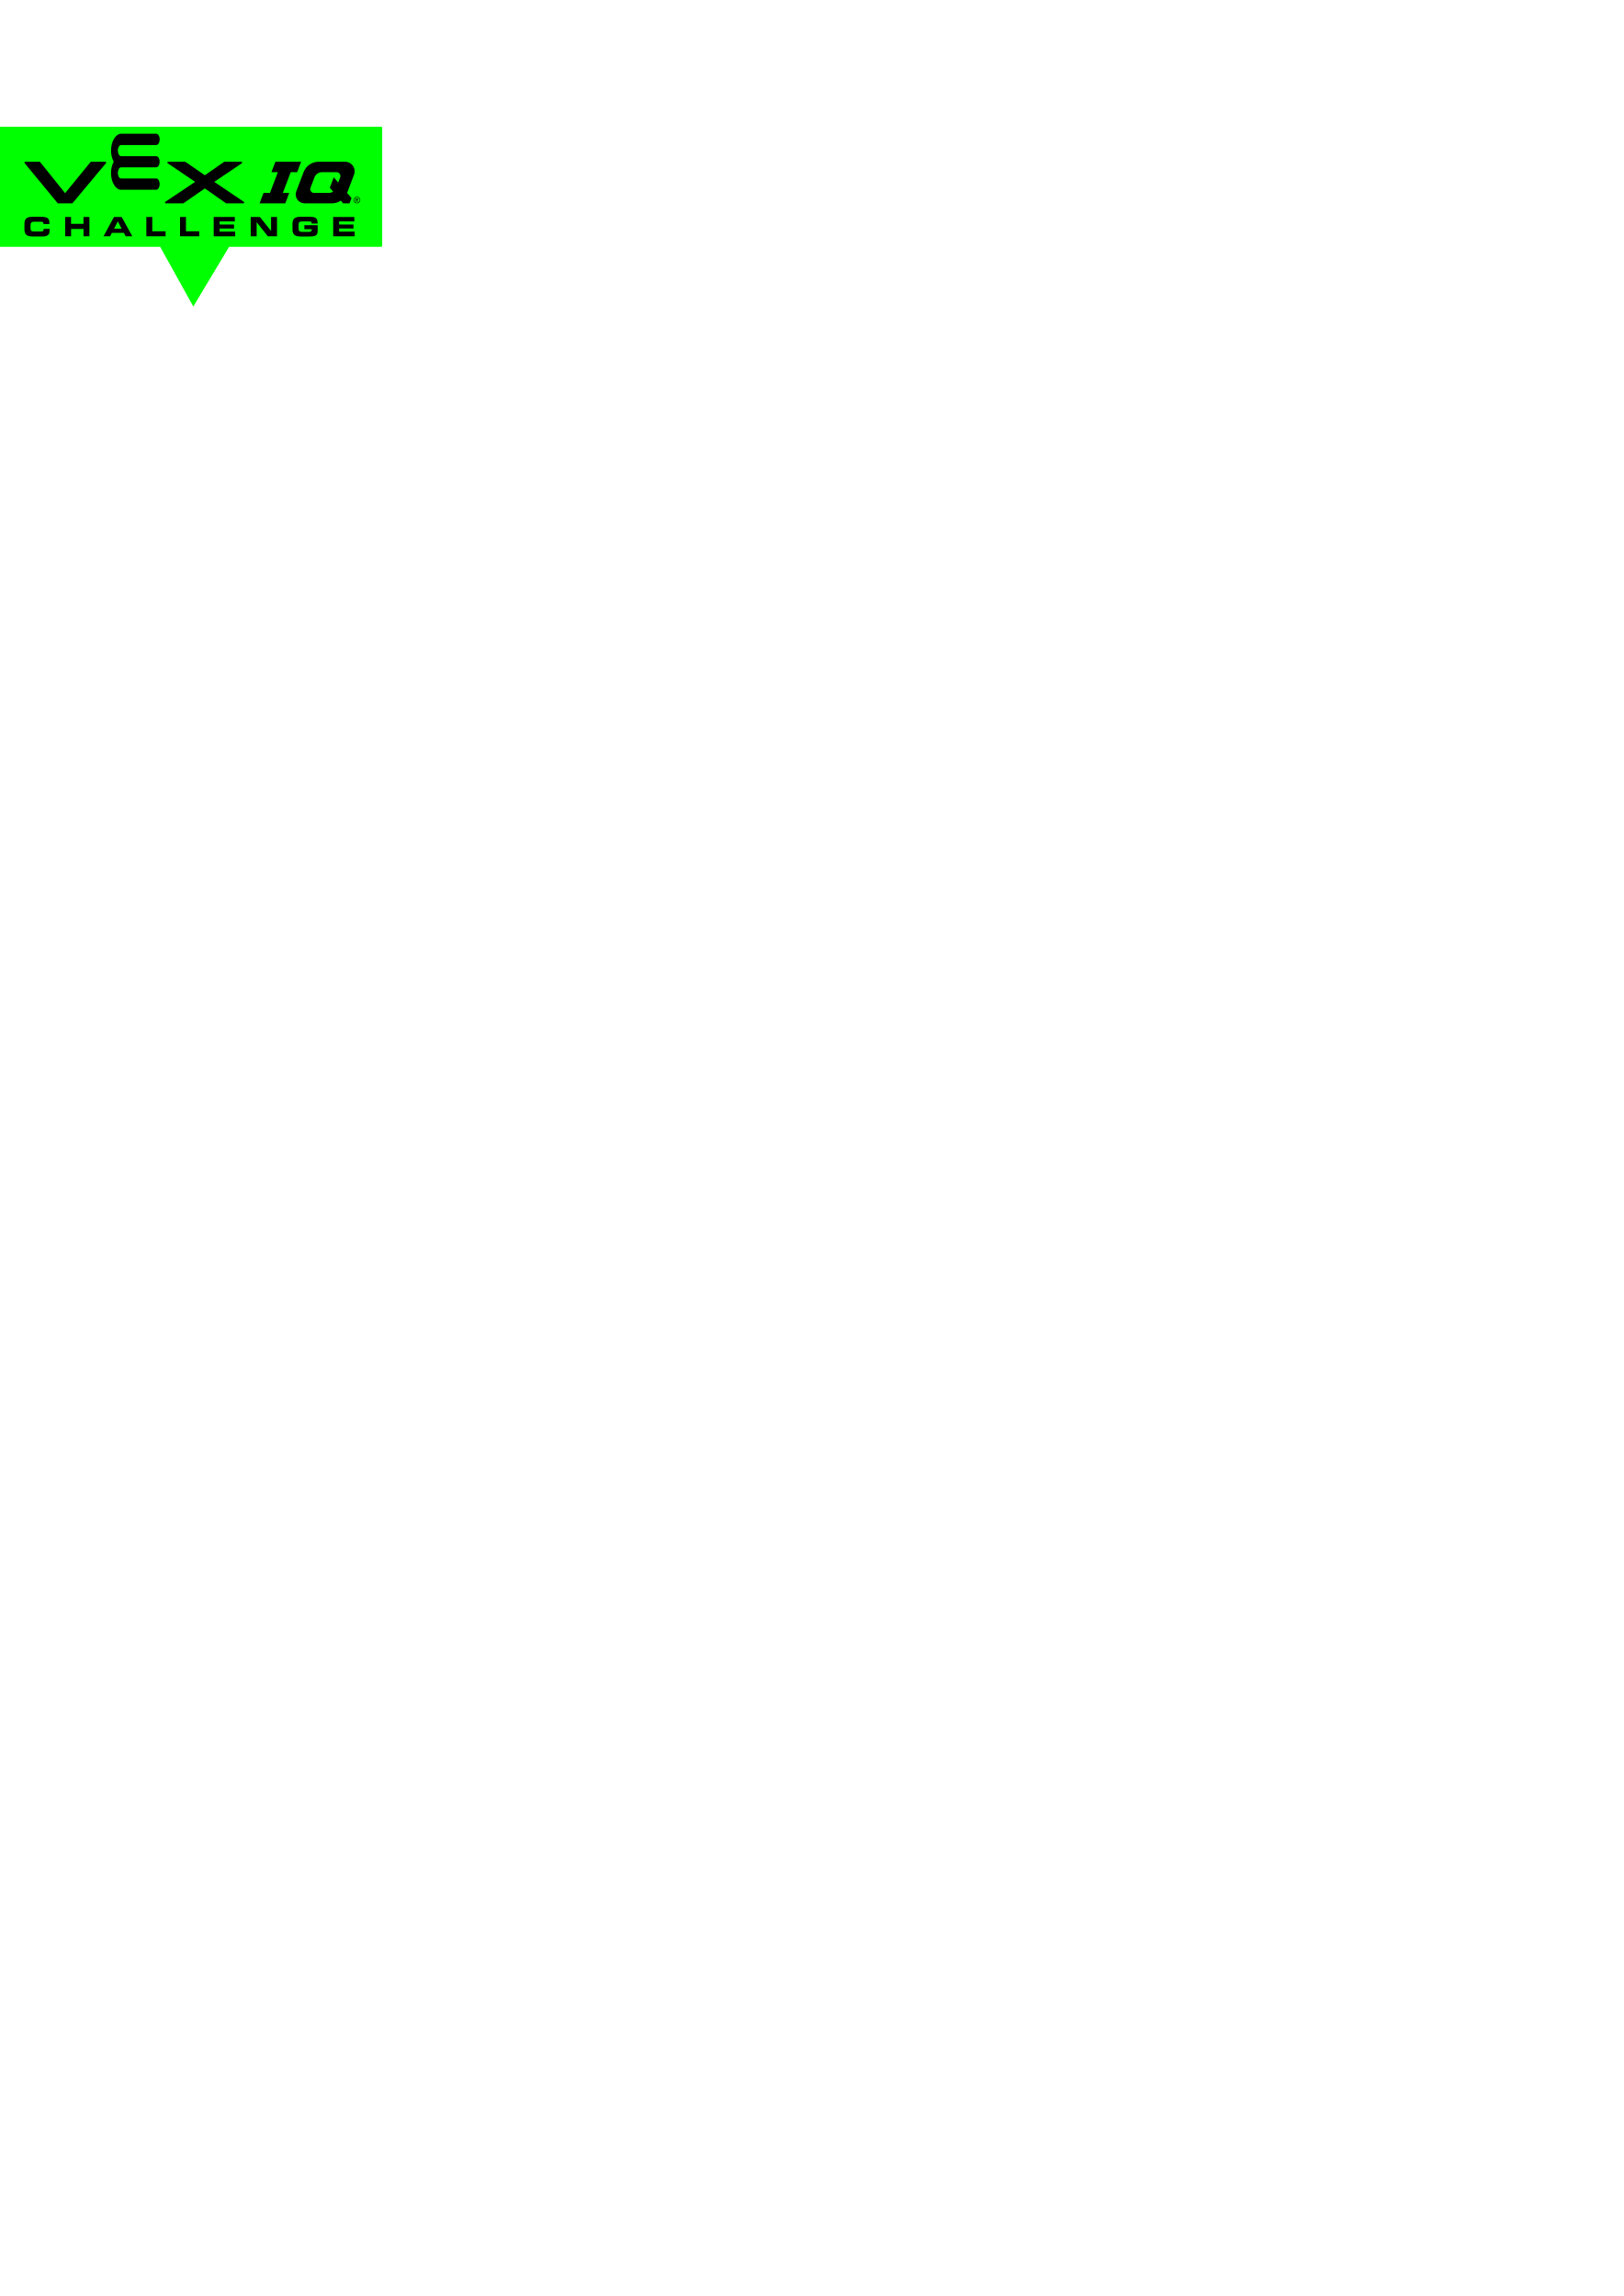
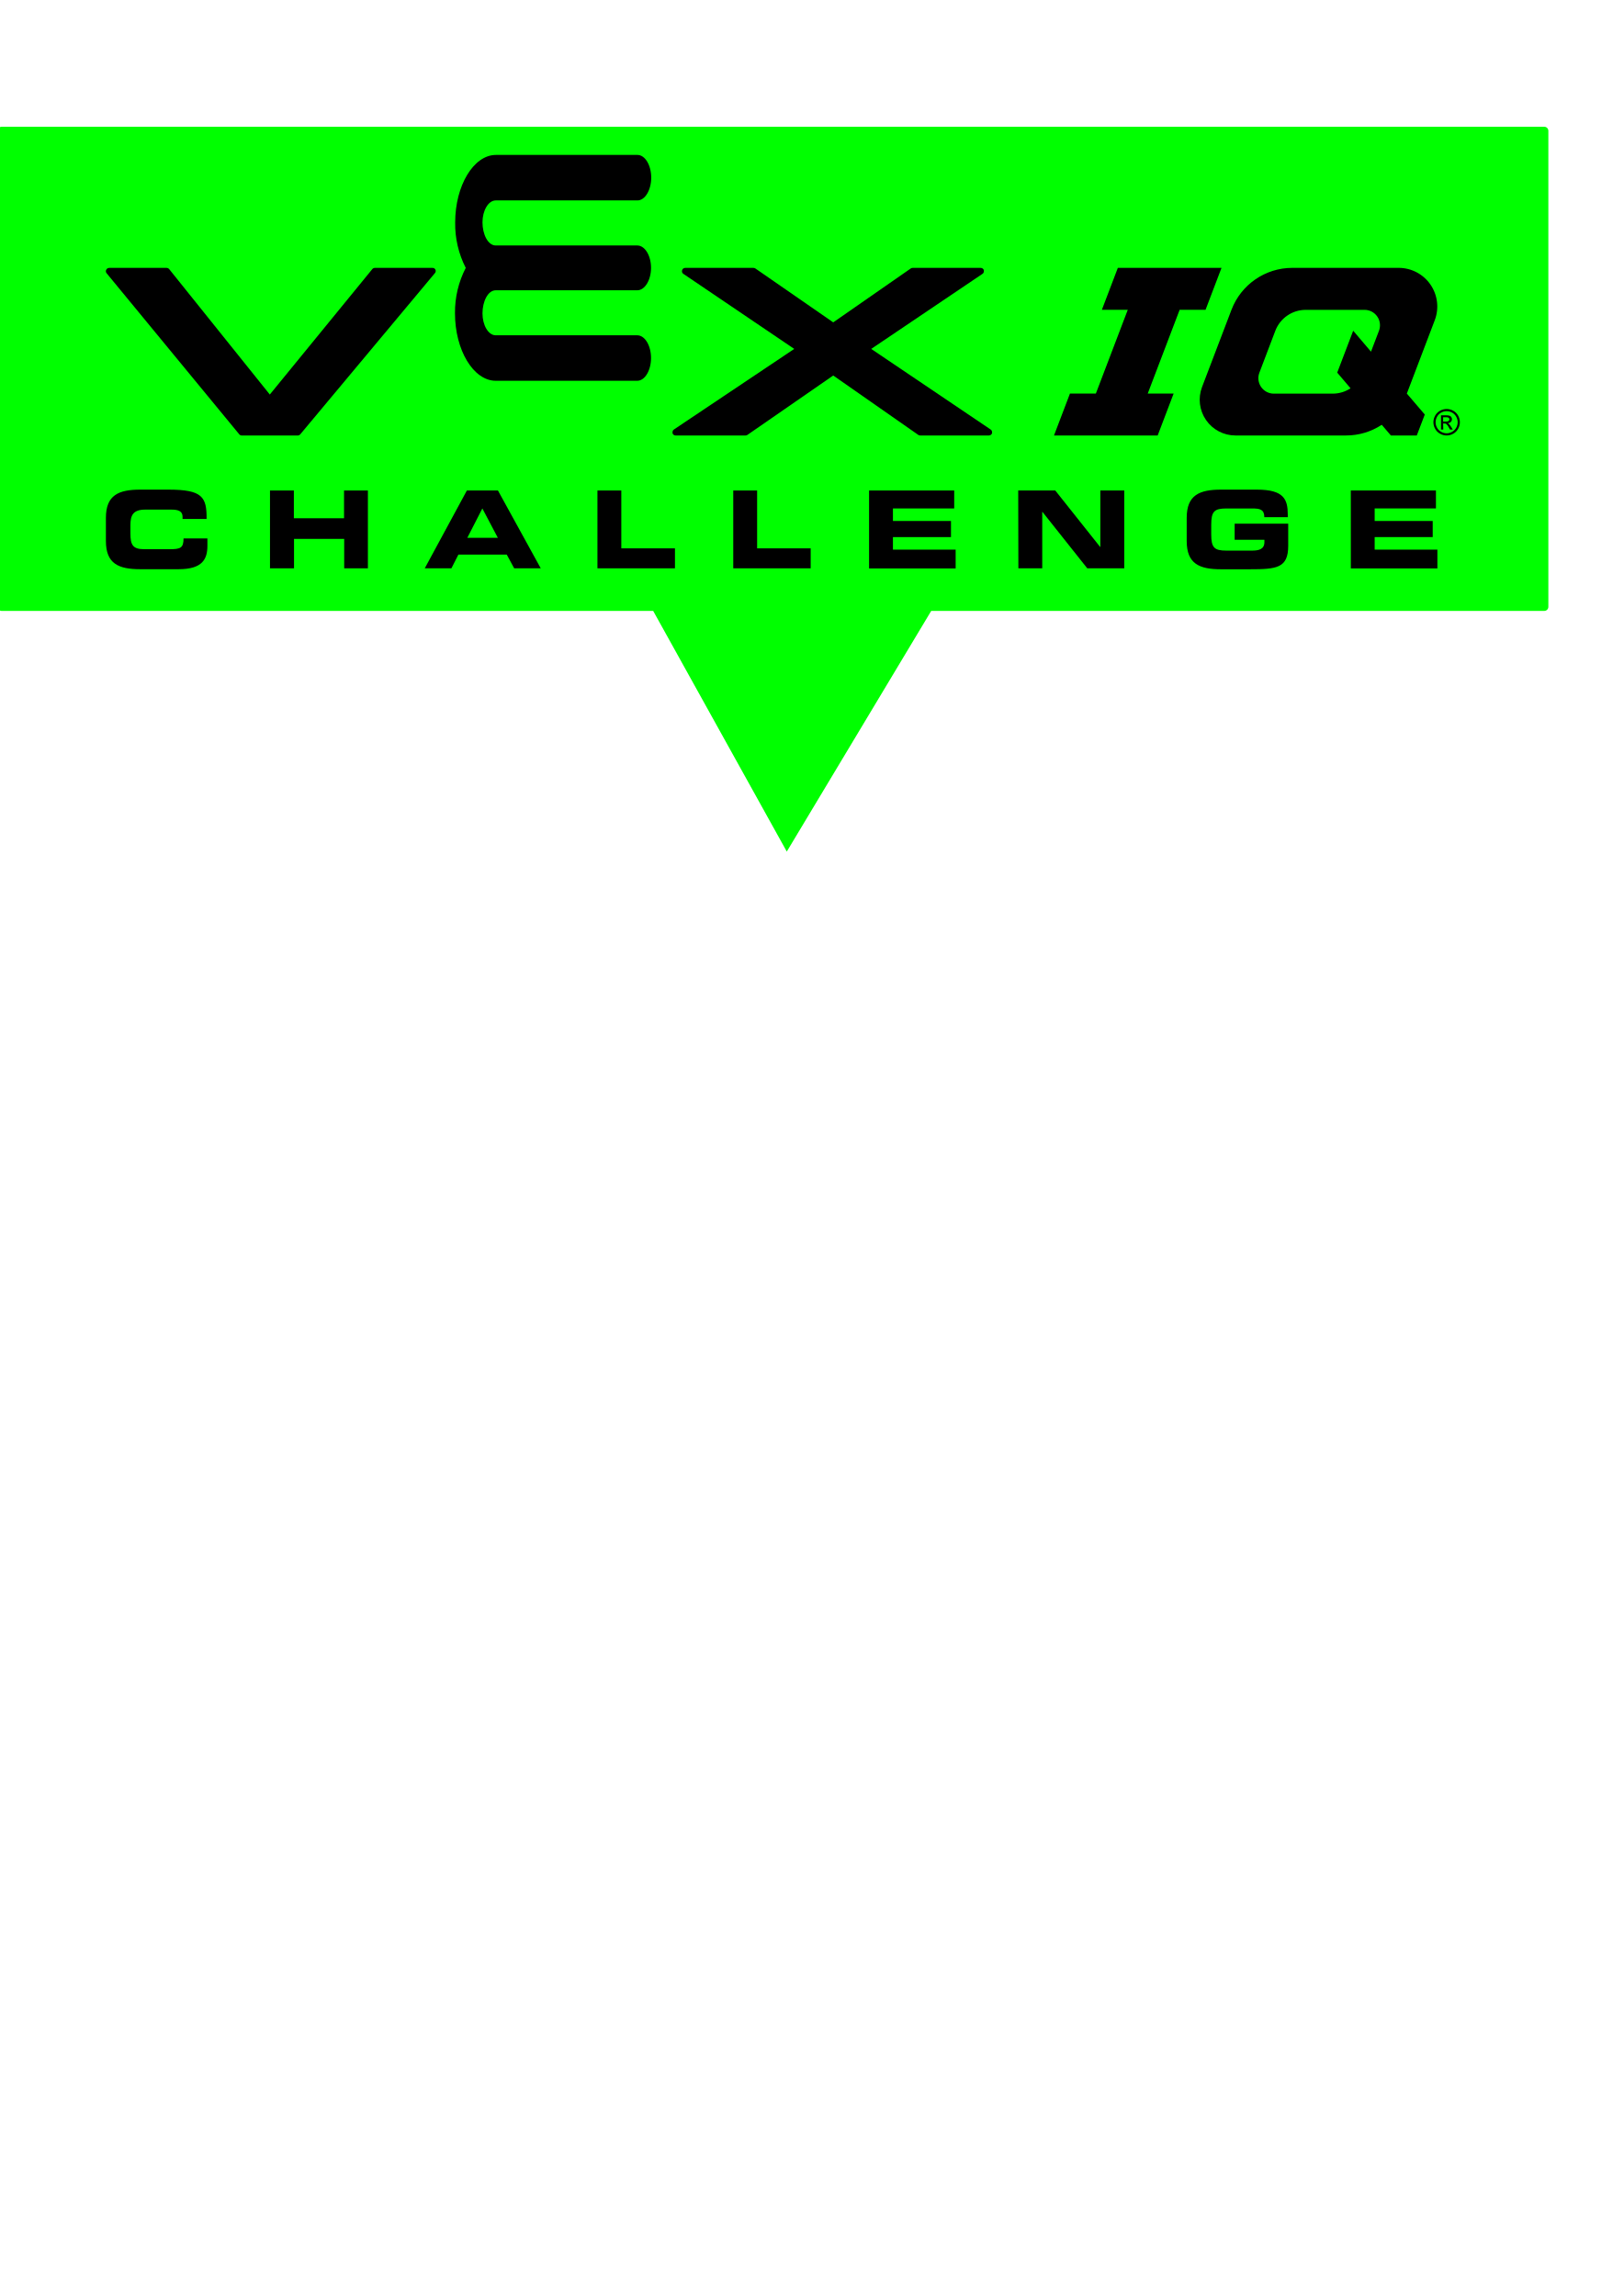
<svg xmlns="http://www.w3.org/2000/svg" width="210mm" height="297mm" viewBox="0 0 210 297" version="1.1" id="svg151">
  <defs id="defs148" />
  <g id="layer2" style="display:inline">
-     <path id="path427" style="fill:#00ff00;stroke-width:0.265" transform="rotate(-1.729097,27.77357,-63.43512)" d="m 21.892,39.518 -2.121,-4.108 -2.121,-4.108 4.617,0.217 4.617,0.217 -2.497,3.89 z M -2.579,15.516 46.879,17.009 c 0.073,0.002 0.129,0.062 0.127,0.135 l -0.461,15.263 c -0.002,0.073 -0.062,0.129 -0.135,0.127 L -3.047,31.041 c -0.073,-0.002 -0.129,-0.062 -0.127,-0.135 l 0.461,-15.263 c 0.002,-0.073 0.062,-0.129 0.135,-0.127 z" />
+     <path id="path427" style="fill:#00ff00;stroke-width:1.067" d="m 101.758,110.154 -9.046,-16.296 -9.046,-16.296 18.636,0.314 18.636,0.314 -9.59,15.982 z M 0.215,16.396 199.726,16.396 c 0.293,3.5e-5 0.529,0.236 0.529,0.529 l -1e-5,61.571 c -3e-5,0.293 -0.236,0.529 -0.528,0.529 l -199.511,1e-6 c -0.293,-3.6e-5 -0.529,-0.236 -0.529,-0.529 l 1.1e-7,-61.571 c -4.09e-6,-0.293 0.236,-0.529 0.529,-0.529 z" />
  </g>
  <g id="layer1">
-     <g id="Artwork" transform="matrix(0.1005859,0,0,0.1005859,1.526416,15.66539)" style="display:inline;fill:#000000">
+     <g id="Artwork" transform="matrix(0.4055736,0,0,0.4055736,7.105662,13.45055)" style="display:inline;fill:#000000">
      <path class="cls-1" d="m 16.25,132 c 0,-7.27 4.08,-9 10.94,-9 h 9 c 10.83,0 12.24,2.33 12.17,9.36 H 40.7 v -0.69 c 0,-1.78 -1.31,-2.3 -3.57,-2.3 h -8.3 c -4,0 -4.76,1.89 -4.76,5 V 137 c 0,3.6 0.75,5 4.35,5 h 8.13 c 3.43,0 4.46,-0.34 4.46,-3.43 h 7.61 v 2.33 c 0,4.19 -1.51,7.48 -9.16,7.48 H 27.19 c -6.86,0 -10.94,-1.72 -10.94,-9 z" id="path6" style="fill:#000000" />
      <path class="cls-1" d="m 68.58,123.28 h 7.61 v 8.85 h 16 v -8.85 h 7.61 v 24.82 h -7.56 v -9.39 h -16 v 9.39 h -7.66 z" id="path8" style="fill:#000000" />
      <path class="cls-1" d="m 131.36,123.28 h 9.91 l 13.65,24.82 h -8.47 l -2.37,-4.38 h -15.42 l -2.23,4.38 h -8.5 z m 0.14,15.09 h 9.74 L 136.3,129 Z" id="path10" style="fill:#000000" />
      <path class="cls-1" d="m 173,123.28 h 7.61 v 18.45 h 17.11 v 6.37 H 173 Z" id="path12" style="fill:#000000" />
      <path class="cls-1" d="m 216.31,123.28 h 7.61 v 18.45 H 241 v 6.37 h -24.69 z" id="path14" style="fill:#000000" />
      <path class="cls-1" d="m 259.62,123.28 h 27.15 V 129 h -19.54 v 4 h 18.51 v 5.14 h -18.51 v 4 h 20 v 6 h -27.61 z" id="path16" style="fill:#000000" />
      <path class="cls-1" d="M 307.18,123.28 H 319 l 14.3,18 h 0.07 v -18 H 341 v 24.82 h -11.8 l -14.29,-18 h -0.07 v 18 h -7.61 z" id="path18" style="fill:#000000" />
      <path class="cls-1" d="m 360.91,132 c 0,-7.27 4.08,-9 10.94,-9 h 11.45 c 8.64,0 9.84,3.12 9.84,8 v 0.79 h -7.48 c 0,-2.47 -1.4,-2.78 -3.84,-2.78 h -8.26 c -3.84,0 -4.83,0.93 -4.83,5.18 v 3.09 c 0,4.25 1,5.17 4.83,5.17 h 8.13 c 2,0 4,-0.31 4,-2.71 V 139 h -9.49 v -5.14 h 17.08 v 7.06 c 0,7.13 -3.71,7.48 -12.28,7.48 h -9.15 c -6.86,0 -10.94,-1.72 -10.94,-9 z" id="path20" style="fill:#000000" />
      <path class="cls-1" d="m 413.24,123.28 h 27.15 V 129 h -19.54 v 4 h 18.51 v 5.14 h -18.51 v 4 h 20 v 6 h -27.6 z" id="path22" style="fill:#000000" />
      <g id="IQ_Print" data-name="IQ Print" style="fill:#000000">
-         <polygon class="cls-1" points="366.92,65.64 372.01,52.27 338.95,52.27 333.86,65.64 342.12,65.64 331.94,92.36 323.68,92.36 318.59,105.73 351.65,105.73 356.74,92.36 348.48,92.36 358.66,65.64 " id="polygon24" style="fill:#000000" />
+         <polygon class="cls-1" points="372.01,52.27 338.95,52.27 333.86,65.64 342.12,65.64 331.94,92.36 323.68,92.36 318.59,105.73 351.65,105.73 356.74,92.36 348.48,92.36 358.66,65.64 366.92,65.64 " id="polygon24" style="fill:#000000" />
        <path class="cls-1" d="m 428.51,52.27 h -33.93 a 20.75,20.75 0 0 0 -19.39,13.37 v 0 l -9.39,24.64 a 11.4,11.4 0 0 0 10.65,15.45 h 35.27 a 20.69,20.69 0 0 0 11.39,-3.41 l 2.91,3.41 h 8.26 l 2.55,-6.68 -5.72,-6.69 L 440,69 A 12.32,12.32 0 0 0 428.51,52.27 Z M 414,72.32 l -5.09,13.36 4.25,5 a 10.4,10.4 0 0 1 -5.69,1.71 H 388.7 a 4.93,4.93 0 0 1 -4.61,-6.69 v 0 l 5.08,-13.37 a 10.39,10.39 0 0 1 9.7,-6.67 h 18.75 a 4.92,4.92 0 0 1 4.6,6.68 L 419.68,79 Z" id="path26" style="fill:#000000" />
        <path class="cls-1" d="m 273.49,52.28 a 1,1 0 0 0 -0.59,0.19 L 248.19,69.65 223.37,52.47 a 1.09,1.09 0 0 0 -0.6,-0.19 H 201 a 1,1 0 0 0 -1,0.74 1.12,1.12 0 0 0 -0.05,0.31 1,1 0 0 0 0.46,0.86 l 35.35,23.93 -38.36,25.69 a 1.06,1.06 0 0 0 -0.46,0.87 1,1 0 0 0 0,0.3 1,1 0 0 0 1,0.75 h 22.3 a 1,1 0 0 0 0.59,-0.19 l 27.36,-18.94 27.12,18.94 a 1,1 0 0 0 0.6,0.19 h 21.93 a 1.06,1.06 0 0 0 1,-0.74 1.1,1.1 0 0 0 0,-0.31 1,1 0 0 0 -0.46,-0.86 L 260.3,78.12 295.77,54.19 a 1,1 0 0 0 0.46,-0.86 1.65,1.65 0 0 0 0,-0.31 1.05,1.05 0 0 0 -1,-0.74 z" id="path28" style="fill:#000000" />
        <path class="cls-1" d="m 102,52.28 a 1,1 0 0 0 -0.8,0.39 l -32.68,40 -32.09,-40 A 1.07,1.07 0 0 0 35.61,52.28 H 17.3 a 1.05,1.05 0 0 0 -0.95,0.6 1,1 0 0 0 0.14,1.12 l 42.29,51.36 a 1.06,1.06 0 0 0 0.81,0.38 h 17.83 a 1.06,1.06 0 0 0 0.81,-0.38 L 121.12,54 a 1,1 0 0 0 -0.8,-1.72 z" id="path30" style="fill:#000000" />
        <path class="cls-1" d="m 131,52.27 a 30.78,30.78 0 0 1 -3.37,-14.5 c 0,-11.69 5.86,-21.52 13,-21.52 h 45.14 c 2.41,0 4.38,3.28 4.38,7.25 0,3.97 -2,7.26 -4.38,7.26 h -45.2 c -2.4,0 -4.23,3.27 -4.23,7 0,3.73 1.69,7.37 4.23,7.37 h 45.14 c 2.41,0 4.38,3.22 4.38,7.14 v 0 c 0,3.92 -2,7.15 -4.38,7.15 h -45.14 c -2.54,0 -4.23,3.62 -4.23,7.36 0,3.74 1.83,7 4.23,7 h 45.14 c 2.41,0 4.38,3.27 4.38,7.25 0,3.98 -2,7.25 -4.38,7.25 h -45.14 c -7.13,0 -13,-9.82 -13,-21.52 A 30.81,30.81 0 0 1 131,52.29 Z" id="path32" style="fill:#000000" />
        <path class="cls-1" d="m 442.68,101.91 h 0.43 a 0.9,0.9 0 0 1 0.59,0.16 3.55,3.55 0 0 1 0.77,1.05 l 0.4,0.72 h 0.9 l -0.56,-0.89 a 5.18,5.18 0 0 0 -0.67,-0.9 1.23,1.23 0 0 0 -0.39,-0.24 1.4,1.4 0 0 0 1,-0.42 1.22,1.22 0 0 0 0.35,-0.87 1.17,1.17 0 0 0 -0.21,-0.66 1.08,1.08 0 0 0 -0.57,-0.44 4,4 0 0 0 -1.16,-0.13 H 442 v 4.55 h 0.73 z m 0,-2 h 0.84 a 2.3,2.3 0 0 1 0.73,0.08 0.62,0.62 0 0 1 0.31,0.24 0.55,0.55 0 0 1 0.11,0.36 0.6,0.6 0 0 1 -0.23,0.5 1.39,1.39 0 0 1 -0.87,0.19 h -0.89 z" id="path34" style="fill:#000000" />
        <path class="cls-1" d="m 441.7,105.17 a 4.22,4.22 0 0 0 4.2,0 3.87,3.87 0 0 0 1.56,-1.57 4.18,4.18 0 0 0 0.56,-2.09 4.3,4.3 0 0 0 -0.56,-2.13 4,4 0 0 0 -1.58,-1.56 4.26,4.26 0 0 0 -4.15,0 3.89,3.89 0 0 0 -1.58,1.56 4.31,4.31 0 0 0 -0.57,2.13 4.18,4.18 0 0 0 0.56,2.09 3.87,3.87 0 0 0 1.56,1.57 z m -0.95,-5.43 a 3.33,3.33 0 0 1 1.32,-1.31 3.55,3.55 0 0 1 3.46,0 3.26,3.26 0 0 1 1.32,1.31 3.64,3.64 0 0 1 0.47,1.77 3.54,3.54 0 0 1 -0.46,1.74 3.37,3.37 0 0 1 -1.31,1.31 3.49,3.49 0 0 1 -3.5,0 3.37,3.37 0 0 1 -1.31,-1.31 3.54,3.54 0 0 1 -0.46,-1.74 3.64,3.64 0 0 1 0.47,-1.77 z" id="path36" style="fill:#000000" />
      </g>
    </g>
  </g>
</svg>
